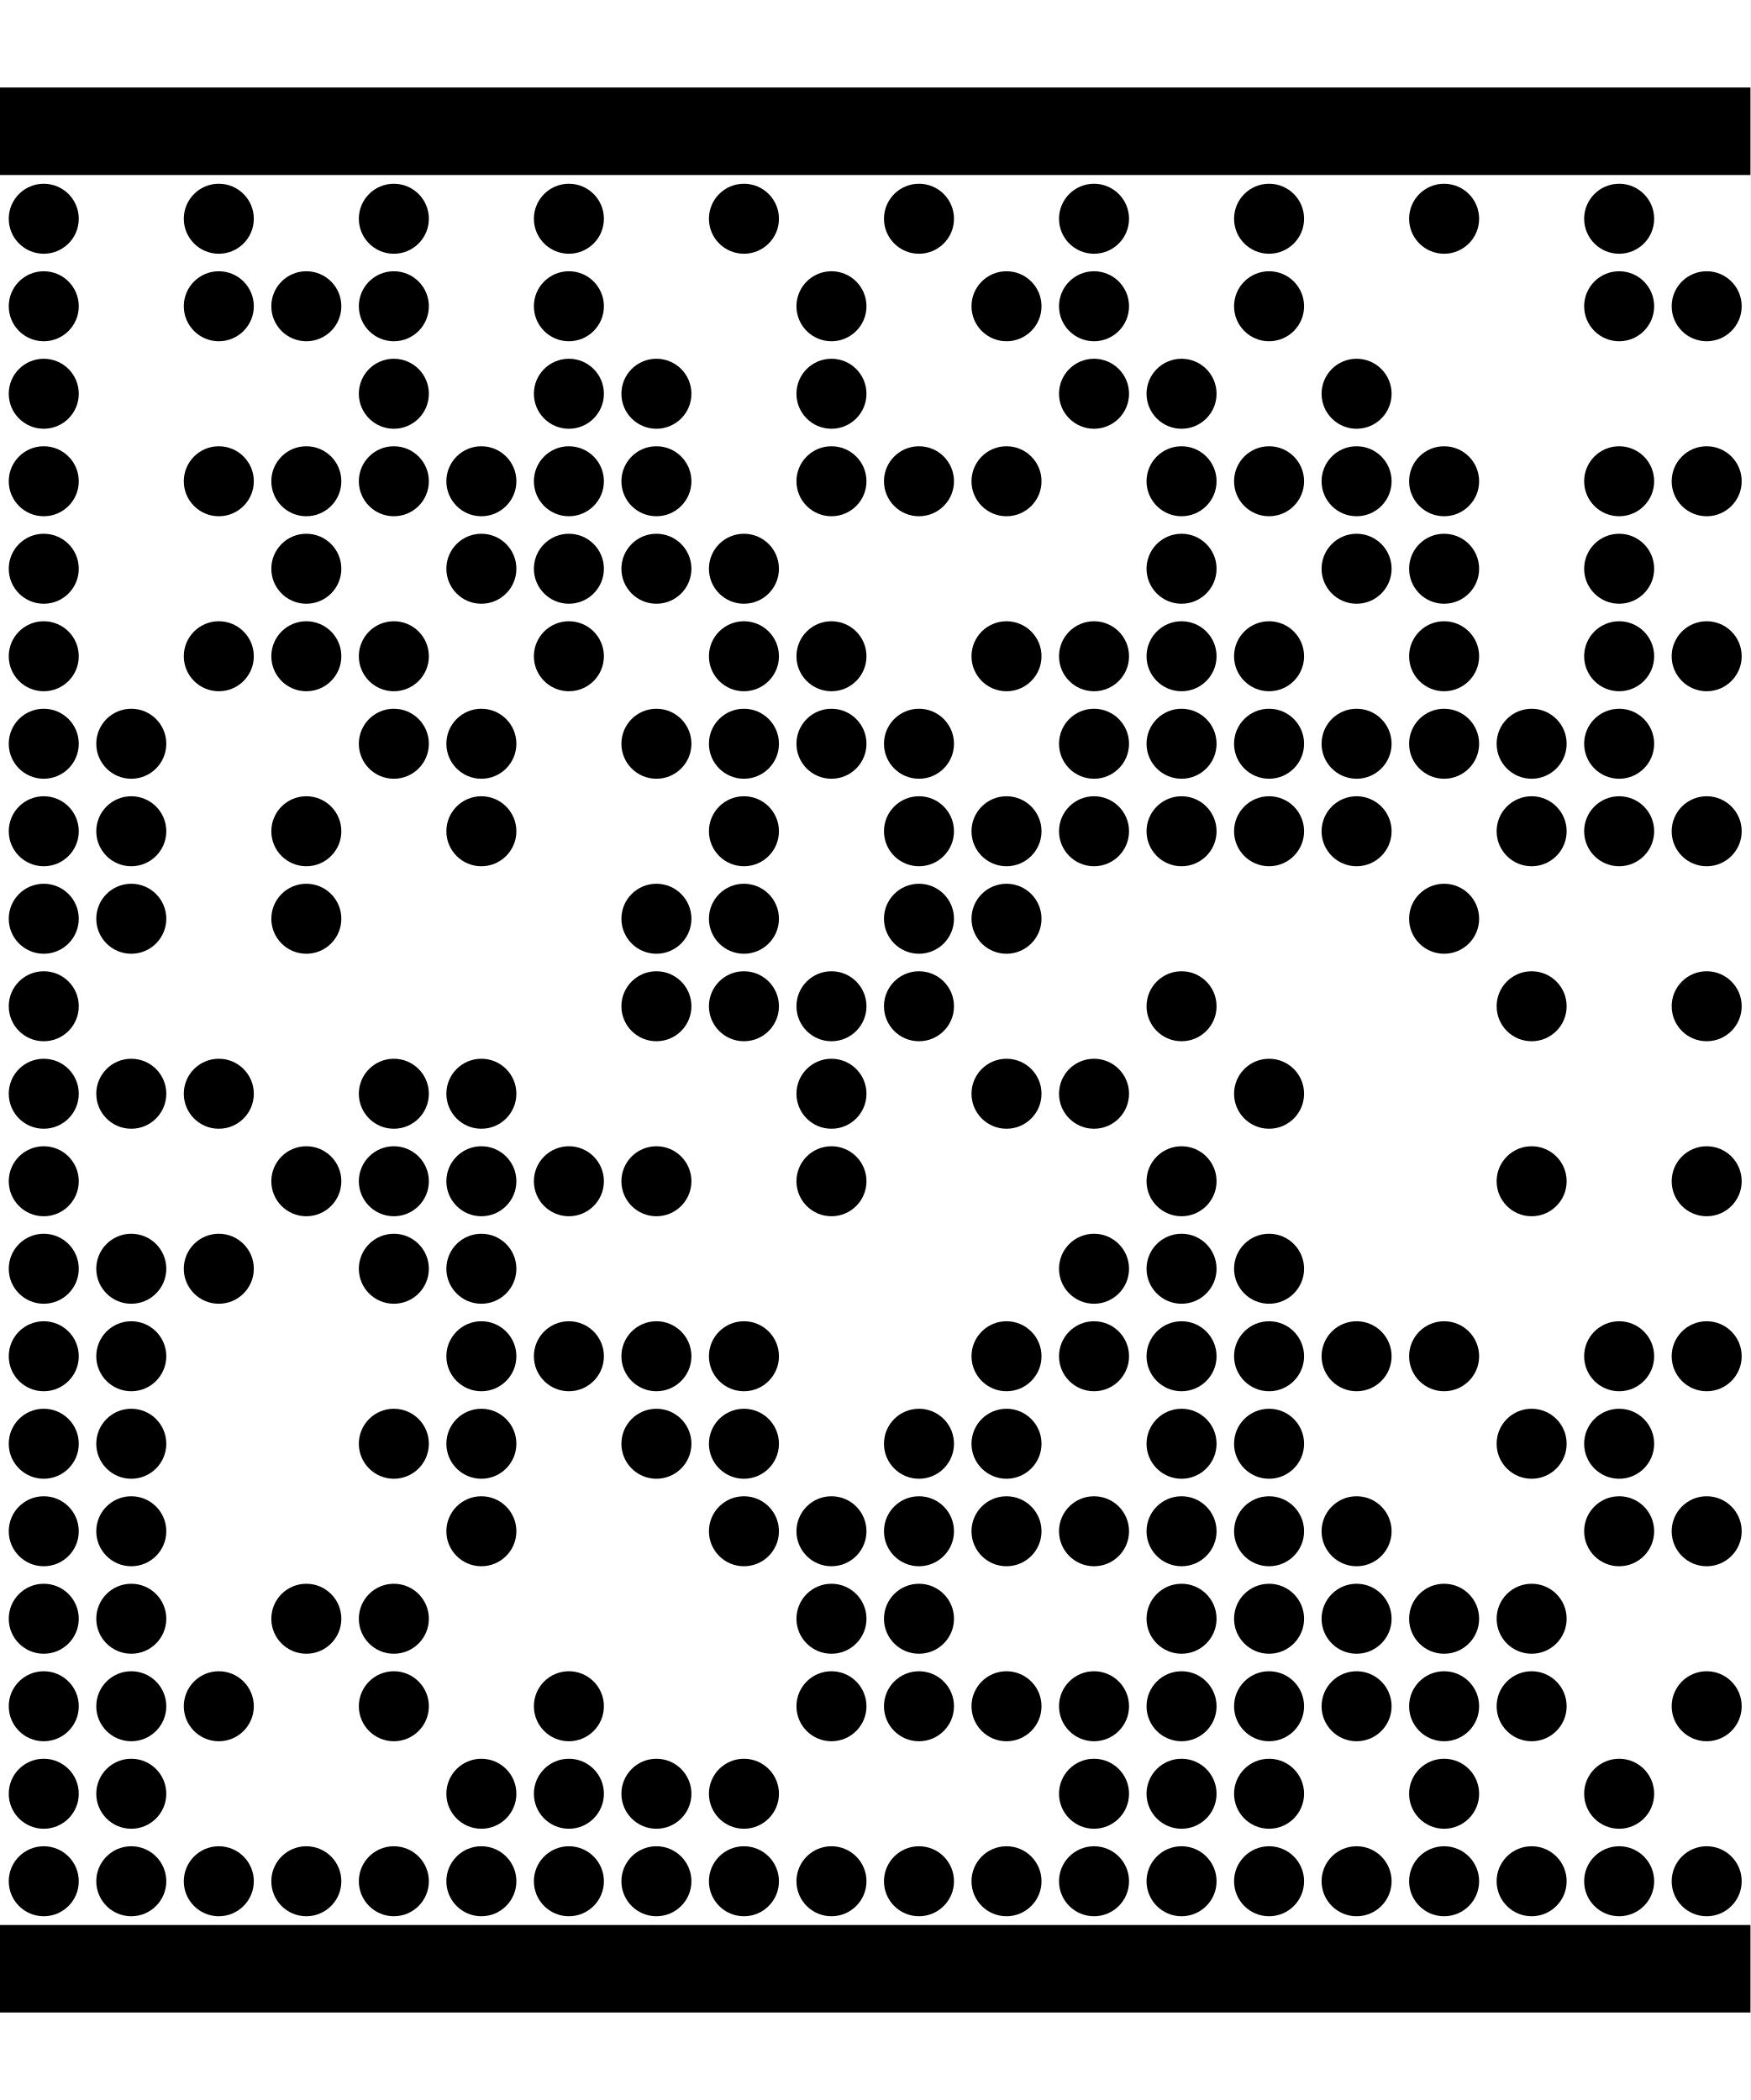
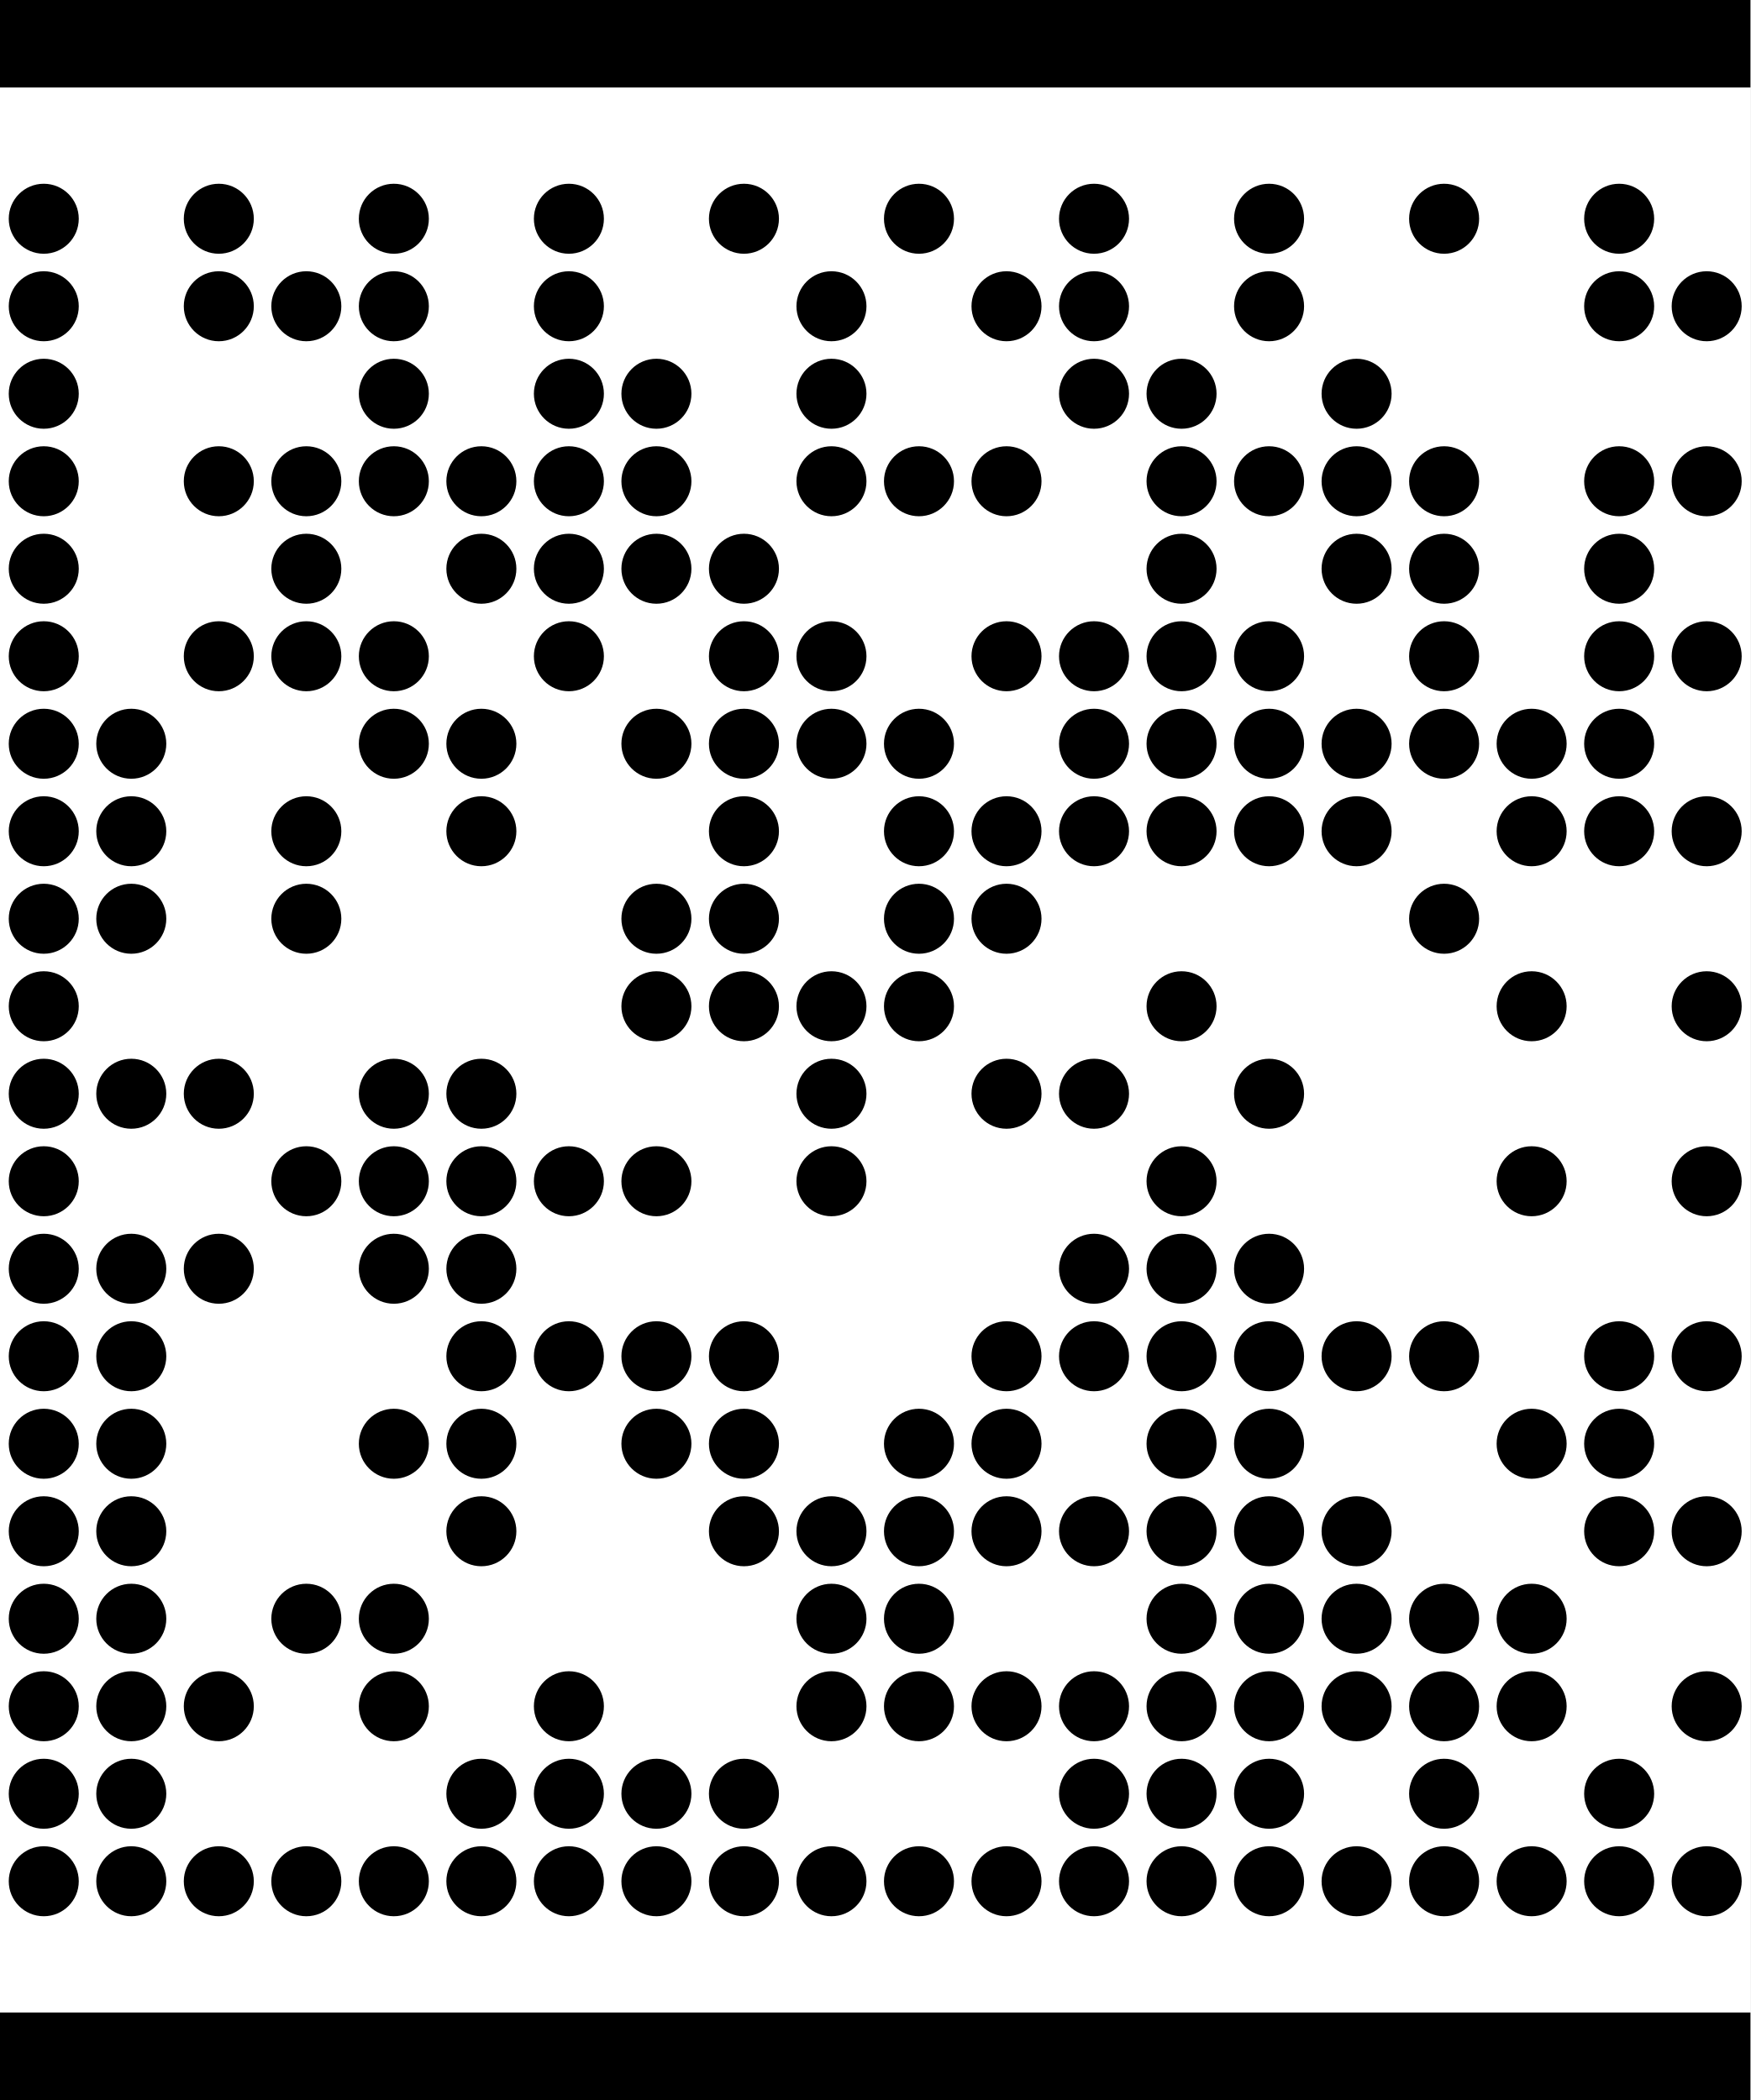
<svg xmlns="http://www.w3.org/2000/svg" width="40" height="48" version="1.1">
  <g id="barcode" fill="#000000">
    <rect x="0" y="0" width="40" height="48" fill="#FFFFFF" />
-     <rect x="0.00" y="2.00" width="40.00" height="2.00" />
-     <rect x="0.00" y="44.00" width="40.00" height="2.00" />
+     <rect x="0.00" y="0.00" width="40.00" height="2.00" />
+     <rect x="0.00" y="46.00" width="40.00" height="2.00" />
    <circle cx="1.00" cy="5.00" r="0.80" />
    <circle cx="5.00" cy="5.00" r="0.80" />
    <circle cx="9.00" cy="5.00" r="0.80" />
    <circle cx="13.00" cy="5.00" r="0.80" />
    <circle cx="17.00" cy="5.00" r="0.80" />
    <circle cx="21.00" cy="5.00" r="0.80" />
    <circle cx="25.00" cy="5.00" r="0.80" />
    <circle cx="29.00" cy="5.00" r="0.80" />
    <circle cx="33.00" cy="5.00" r="0.80" />
    <circle cx="37.00" cy="5.00" r="0.80" />
    <circle cx="1.00" cy="7.00" r="0.80" />
    <circle cx="5.00" cy="7.00" r="0.80" />
    <circle cx="7.00" cy="7.00" r="0.80" />
    <circle cx="9.00" cy="7.00" r="0.80" />
    <circle cx="13.00" cy="7.00" r="0.80" />
    <circle cx="19.00" cy="7.00" r="0.80" />
    <circle cx="23.00" cy="7.00" r="0.80" />
    <circle cx="25.00" cy="7.00" r="0.80" />
    <circle cx="29.00" cy="7.00" r="0.80" />
    <circle cx="37.00" cy="7.00" r="0.80" />
    <circle cx="39.00" cy="7.00" r="0.80" />
    <circle cx="1.00" cy="9.00" r="0.80" />
    <circle cx="9.00" cy="9.00" r="0.80" />
    <circle cx="13.00" cy="9.00" r="0.80" />
    <circle cx="15.00" cy="9.00" r="0.80" />
    <circle cx="19.00" cy="9.00" r="0.80" />
    <circle cx="25.00" cy="9.00" r="0.80" />
    <circle cx="27.00" cy="9.00" r="0.80" />
    <circle cx="31.00" cy="9.00" r="0.80" />
    <circle cx="1.00" cy="11.00" r="0.80" />
    <circle cx="5.00" cy="11.00" r="0.80" />
    <circle cx="7.00" cy="11.00" r="0.80" />
    <circle cx="9.00" cy="11.00" r="0.80" />
    <circle cx="11.00" cy="11.00" r="0.80" />
    <circle cx="13.00" cy="11.00" r="0.80" />
    <circle cx="15.00" cy="11.00" r="0.80" />
    <circle cx="19.00" cy="11.00" r="0.80" />
    <circle cx="21.00" cy="11.00" r="0.80" />
    <circle cx="23.00" cy="11.00" r="0.80" />
    <circle cx="27.00" cy="11.00" r="0.80" />
    <circle cx="29.00" cy="11.00" r="0.80" />
    <circle cx="31.00" cy="11.00" r="0.80" />
    <circle cx="33.00" cy="11.00" r="0.80" />
    <circle cx="37.00" cy="11.00" r="0.80" />
    <circle cx="39.00" cy="11.00" r="0.80" />
    <circle cx="1.00" cy="13.00" r="0.80" />
    <circle cx="7.00" cy="13.00" r="0.80" />
    <circle cx="11.00" cy="13.00" r="0.80" />
    <circle cx="13.00" cy="13.00" r="0.80" />
    <circle cx="15.00" cy="13.00" r="0.80" />
    <circle cx="17.00" cy="13.00" r="0.80" />
    <circle cx="27.00" cy="13.00" r="0.80" />
    <circle cx="31.00" cy="13.00" r="0.80" />
    <circle cx="33.00" cy="13.00" r="0.80" />
    <circle cx="37.00" cy="13.00" r="0.80" />
    <circle cx="1.00" cy="15.00" r="0.80" />
    <circle cx="5.00" cy="15.00" r="0.80" />
    <circle cx="7.00" cy="15.00" r="0.80" />
    <circle cx="9.00" cy="15.00" r="0.80" />
    <circle cx="13.00" cy="15.00" r="0.80" />
    <circle cx="17.00" cy="15.00" r="0.80" />
    <circle cx="19.00" cy="15.00" r="0.80" />
    <circle cx="23.00" cy="15.00" r="0.80" />
    <circle cx="25.00" cy="15.00" r="0.80" />
    <circle cx="27.00" cy="15.00" r="0.80" />
    <circle cx="29.00" cy="15.00" r="0.80" />
    <circle cx="33.00" cy="15.00" r="0.80" />
    <circle cx="37.00" cy="15.00" r="0.80" />
    <circle cx="39.00" cy="15.00" r="0.80" />
    <circle cx="1.00" cy="17.00" r="0.80" />
    <circle cx="3.00" cy="17.00" r="0.80" />
    <circle cx="9.00" cy="17.00" r="0.80" />
    <circle cx="11.00" cy="17.00" r="0.80" />
    <circle cx="15.00" cy="17.00" r="0.80" />
    <circle cx="17.00" cy="17.00" r="0.80" />
    <circle cx="19.00" cy="17.00" r="0.80" />
    <circle cx="21.00" cy="17.00" r="0.80" />
    <circle cx="25.00" cy="17.00" r="0.80" />
    <circle cx="27.00" cy="17.00" r="0.80" />
    <circle cx="29.00" cy="17.00" r="0.80" />
    <circle cx="31.00" cy="17.00" r="0.80" />
    <circle cx="33.00" cy="17.00" r="0.80" />
    <circle cx="35.00" cy="17.00" r="0.80" />
    <circle cx="37.00" cy="17.00" r="0.80" />
    <circle cx="1.00" cy="19.00" r="0.80" />
    <circle cx="3.00" cy="19.00" r="0.80" />
    <circle cx="7.00" cy="19.00" r="0.80" />
    <circle cx="11.00" cy="19.00" r="0.80" />
    <circle cx="17.00" cy="19.00" r="0.80" />
    <circle cx="21.00" cy="19.00" r="0.80" />
    <circle cx="23.00" cy="19.00" r="0.80" />
    <circle cx="25.00" cy="19.00" r="0.80" />
    <circle cx="27.00" cy="19.00" r="0.80" />
    <circle cx="29.00" cy="19.00" r="0.80" />
    <circle cx="31.00" cy="19.00" r="0.80" />
    <circle cx="35.00" cy="19.00" r="0.80" />
    <circle cx="37.00" cy="19.00" r="0.80" />
    <circle cx="39.00" cy="19.00" r="0.80" />
    <circle cx="1.00" cy="21.00" r="0.80" />
    <circle cx="3.00" cy="21.00" r="0.80" />
    <circle cx="7.00" cy="21.00" r="0.80" />
    <circle cx="15.00" cy="21.00" r="0.80" />
    <circle cx="17.00" cy="21.00" r="0.80" />
    <circle cx="21.00" cy="21.00" r="0.80" />
    <circle cx="23.00" cy="21.00" r="0.80" />
    <circle cx="33.00" cy="21.00" r="0.80" />
    <circle cx="1.00" cy="23.00" r="0.80" />
    <circle cx="15.00" cy="23.00" r="0.80" />
    <circle cx="17.00" cy="23.00" r="0.80" />
    <circle cx="19.00" cy="23.00" r="0.80" />
    <circle cx="21.00" cy="23.00" r="0.80" />
    <circle cx="27.00" cy="23.00" r="0.80" />
    <circle cx="35.00" cy="23.00" r="0.80" />
    <circle cx="39.00" cy="23.00" r="0.80" />
    <circle cx="1.00" cy="25.00" r="0.80" />
    <circle cx="3.00" cy="25.00" r="0.80" />
    <circle cx="5.00" cy="25.00" r="0.80" />
    <circle cx="9.00" cy="25.00" r="0.80" />
    <circle cx="11.00" cy="25.00" r="0.80" />
    <circle cx="19.00" cy="25.00" r="0.80" />
    <circle cx="23.00" cy="25.00" r="0.80" />
    <circle cx="25.00" cy="25.00" r="0.80" />
    <circle cx="29.00" cy="25.00" r="0.80" />
    <circle cx="1.00" cy="27.00" r="0.80" />
    <circle cx="7.00" cy="27.00" r="0.80" />
    <circle cx="9.00" cy="27.00" r="0.80" />
    <circle cx="11.00" cy="27.00" r="0.80" />
    <circle cx="13.00" cy="27.00" r="0.80" />
    <circle cx="15.00" cy="27.00" r="0.80" />
    <circle cx="19.00" cy="27.00" r="0.80" />
    <circle cx="27.00" cy="27.00" r="0.80" />
    <circle cx="35.00" cy="27.00" r="0.80" />
    <circle cx="39.00" cy="27.00" r="0.80" />
    <circle cx="1.00" cy="29.00" r="0.80" />
    <circle cx="3.00" cy="29.00" r="0.80" />
    <circle cx="5.00" cy="29.00" r="0.80" />
    <circle cx="9.00" cy="29.00" r="0.80" />
    <circle cx="11.00" cy="29.00" r="0.80" />
    <circle cx="25.00" cy="29.00" r="0.80" />
    <circle cx="27.00" cy="29.00" r="0.80" />
    <circle cx="29.00" cy="29.00" r="0.80" />
    <circle cx="1.00" cy="31.00" r="0.80" />
    <circle cx="3.00" cy="31.00" r="0.80" />
    <circle cx="11.00" cy="31.00" r="0.80" />
    <circle cx="13.00" cy="31.00" r="0.80" />
    <circle cx="15.00" cy="31.00" r="0.80" />
    <circle cx="17.00" cy="31.00" r="0.80" />
    <circle cx="23.00" cy="31.00" r="0.80" />
    <circle cx="25.00" cy="31.00" r="0.80" />
    <circle cx="27.00" cy="31.00" r="0.80" />
    <circle cx="29.00" cy="31.00" r="0.80" />
    <circle cx="31.00" cy="31.00" r="0.80" />
    <circle cx="33.00" cy="31.00" r="0.80" />
    <circle cx="37.00" cy="31.00" r="0.80" />
    <circle cx="39.00" cy="31.00" r="0.80" />
    <circle cx="1.00" cy="33.00" r="0.80" />
    <circle cx="3.00" cy="33.00" r="0.80" />
    <circle cx="9.00" cy="33.00" r="0.80" />
    <circle cx="11.00" cy="33.00" r="0.80" />
    <circle cx="15.00" cy="33.00" r="0.80" />
    <circle cx="17.00" cy="33.00" r="0.80" />
    <circle cx="21.00" cy="33.00" r="0.80" />
    <circle cx="23.00" cy="33.00" r="0.80" />
    <circle cx="27.00" cy="33.00" r="0.80" />
    <circle cx="29.00" cy="33.00" r="0.80" />
    <circle cx="35.00" cy="33.00" r="0.80" />
    <circle cx="37.00" cy="33.00" r="0.80" />
    <circle cx="1.00" cy="35.00" r="0.80" />
    <circle cx="3.00" cy="35.00" r="0.80" />
    <circle cx="11.00" cy="35.00" r="0.80" />
    <circle cx="17.00" cy="35.00" r="0.80" />
    <circle cx="19.00" cy="35.00" r="0.80" />
    <circle cx="21.00" cy="35.00" r="0.80" />
    <circle cx="23.00" cy="35.00" r="0.80" />
    <circle cx="25.00" cy="35.00" r="0.80" />
    <circle cx="27.00" cy="35.00" r="0.80" />
    <circle cx="29.00" cy="35.00" r="0.80" />
    <circle cx="31.00" cy="35.00" r="0.80" />
    <circle cx="37.00" cy="35.00" r="0.80" />
    <circle cx="39.00" cy="35.00" r="0.80" />
    <circle cx="1.00" cy="37.00" r="0.80" />
    <circle cx="3.00" cy="37.00" r="0.80" />
    <circle cx="7.00" cy="37.00" r="0.80" />
    <circle cx="9.00" cy="37.00" r="0.80" />
    <circle cx="19.00" cy="37.00" r="0.80" />
    <circle cx="21.00" cy="37.00" r="0.80" />
    <circle cx="27.00" cy="37.00" r="0.80" />
    <circle cx="29.00" cy="37.00" r="0.80" />
    <circle cx="31.00" cy="37.00" r="0.80" />
    <circle cx="33.00" cy="37.00" r="0.80" />
    <circle cx="35.00" cy="37.00" r="0.80" />
    <circle cx="1.00" cy="39.00" r="0.80" />
    <circle cx="3.00" cy="39.00" r="0.80" />
    <circle cx="5.00" cy="39.00" r="0.80" />
    <circle cx="9.00" cy="39.00" r="0.80" />
    <circle cx="13.00" cy="39.00" r="0.80" />
    <circle cx="19.00" cy="39.00" r="0.80" />
    <circle cx="21.00" cy="39.00" r="0.80" />
    <circle cx="23.00" cy="39.00" r="0.80" />
    <circle cx="25.00" cy="39.00" r="0.80" />
    <circle cx="27.00" cy="39.00" r="0.80" />
    <circle cx="29.00" cy="39.00" r="0.80" />
    <circle cx="31.00" cy="39.00" r="0.80" />
    <circle cx="33.00" cy="39.00" r="0.80" />
    <circle cx="35.00" cy="39.00" r="0.80" />
    <circle cx="39.00" cy="39.00" r="0.80" />
    <circle cx="1.00" cy="41.00" r="0.80" />
    <circle cx="3.00" cy="41.00" r="0.80" />
    <circle cx="11.00" cy="41.00" r="0.80" />
    <circle cx="13.00" cy="41.00" r="0.80" />
    <circle cx="15.00" cy="41.00" r="0.80" />
    <circle cx="17.00" cy="41.00" r="0.80" />
    <circle cx="25.00" cy="41.00" r="0.80" />
    <circle cx="27.00" cy="41.00" r="0.80" />
    <circle cx="29.00" cy="41.00" r="0.80" />
    <circle cx="33.00" cy="41.00" r="0.80" />
    <circle cx="37.00" cy="41.00" r="0.80" />
    <circle cx="1.00" cy="43.00" r="0.80" />
    <circle cx="3.00" cy="43.00" r="0.80" />
    <circle cx="5.00" cy="43.00" r="0.80" />
    <circle cx="7.00" cy="43.00" r="0.80" />
    <circle cx="9.00" cy="43.00" r="0.80" />
    <circle cx="11.00" cy="43.00" r="0.80" />
    <circle cx="13.00" cy="43.00" r="0.80" />
    <circle cx="15.00" cy="43.00" r="0.80" />
    <circle cx="17.00" cy="43.00" r="0.80" />
    <circle cx="19.00" cy="43.00" r="0.80" />
    <circle cx="21.00" cy="43.00" r="0.80" />
    <circle cx="23.00" cy="43.00" r="0.80" />
    <circle cx="25.00" cy="43.00" r="0.80" />
    <circle cx="27.00" cy="43.00" r="0.80" />
    <circle cx="29.00" cy="43.00" r="0.80" />
    <circle cx="31.00" cy="43.00" r="0.80" />
    <circle cx="33.00" cy="43.00" r="0.80" />
    <circle cx="35.00" cy="43.00" r="0.80" />
    <circle cx="37.00" cy="43.00" r="0.80" />
    <circle cx="39.00" cy="43.00" r="0.80" />
  </g>
</svg>
